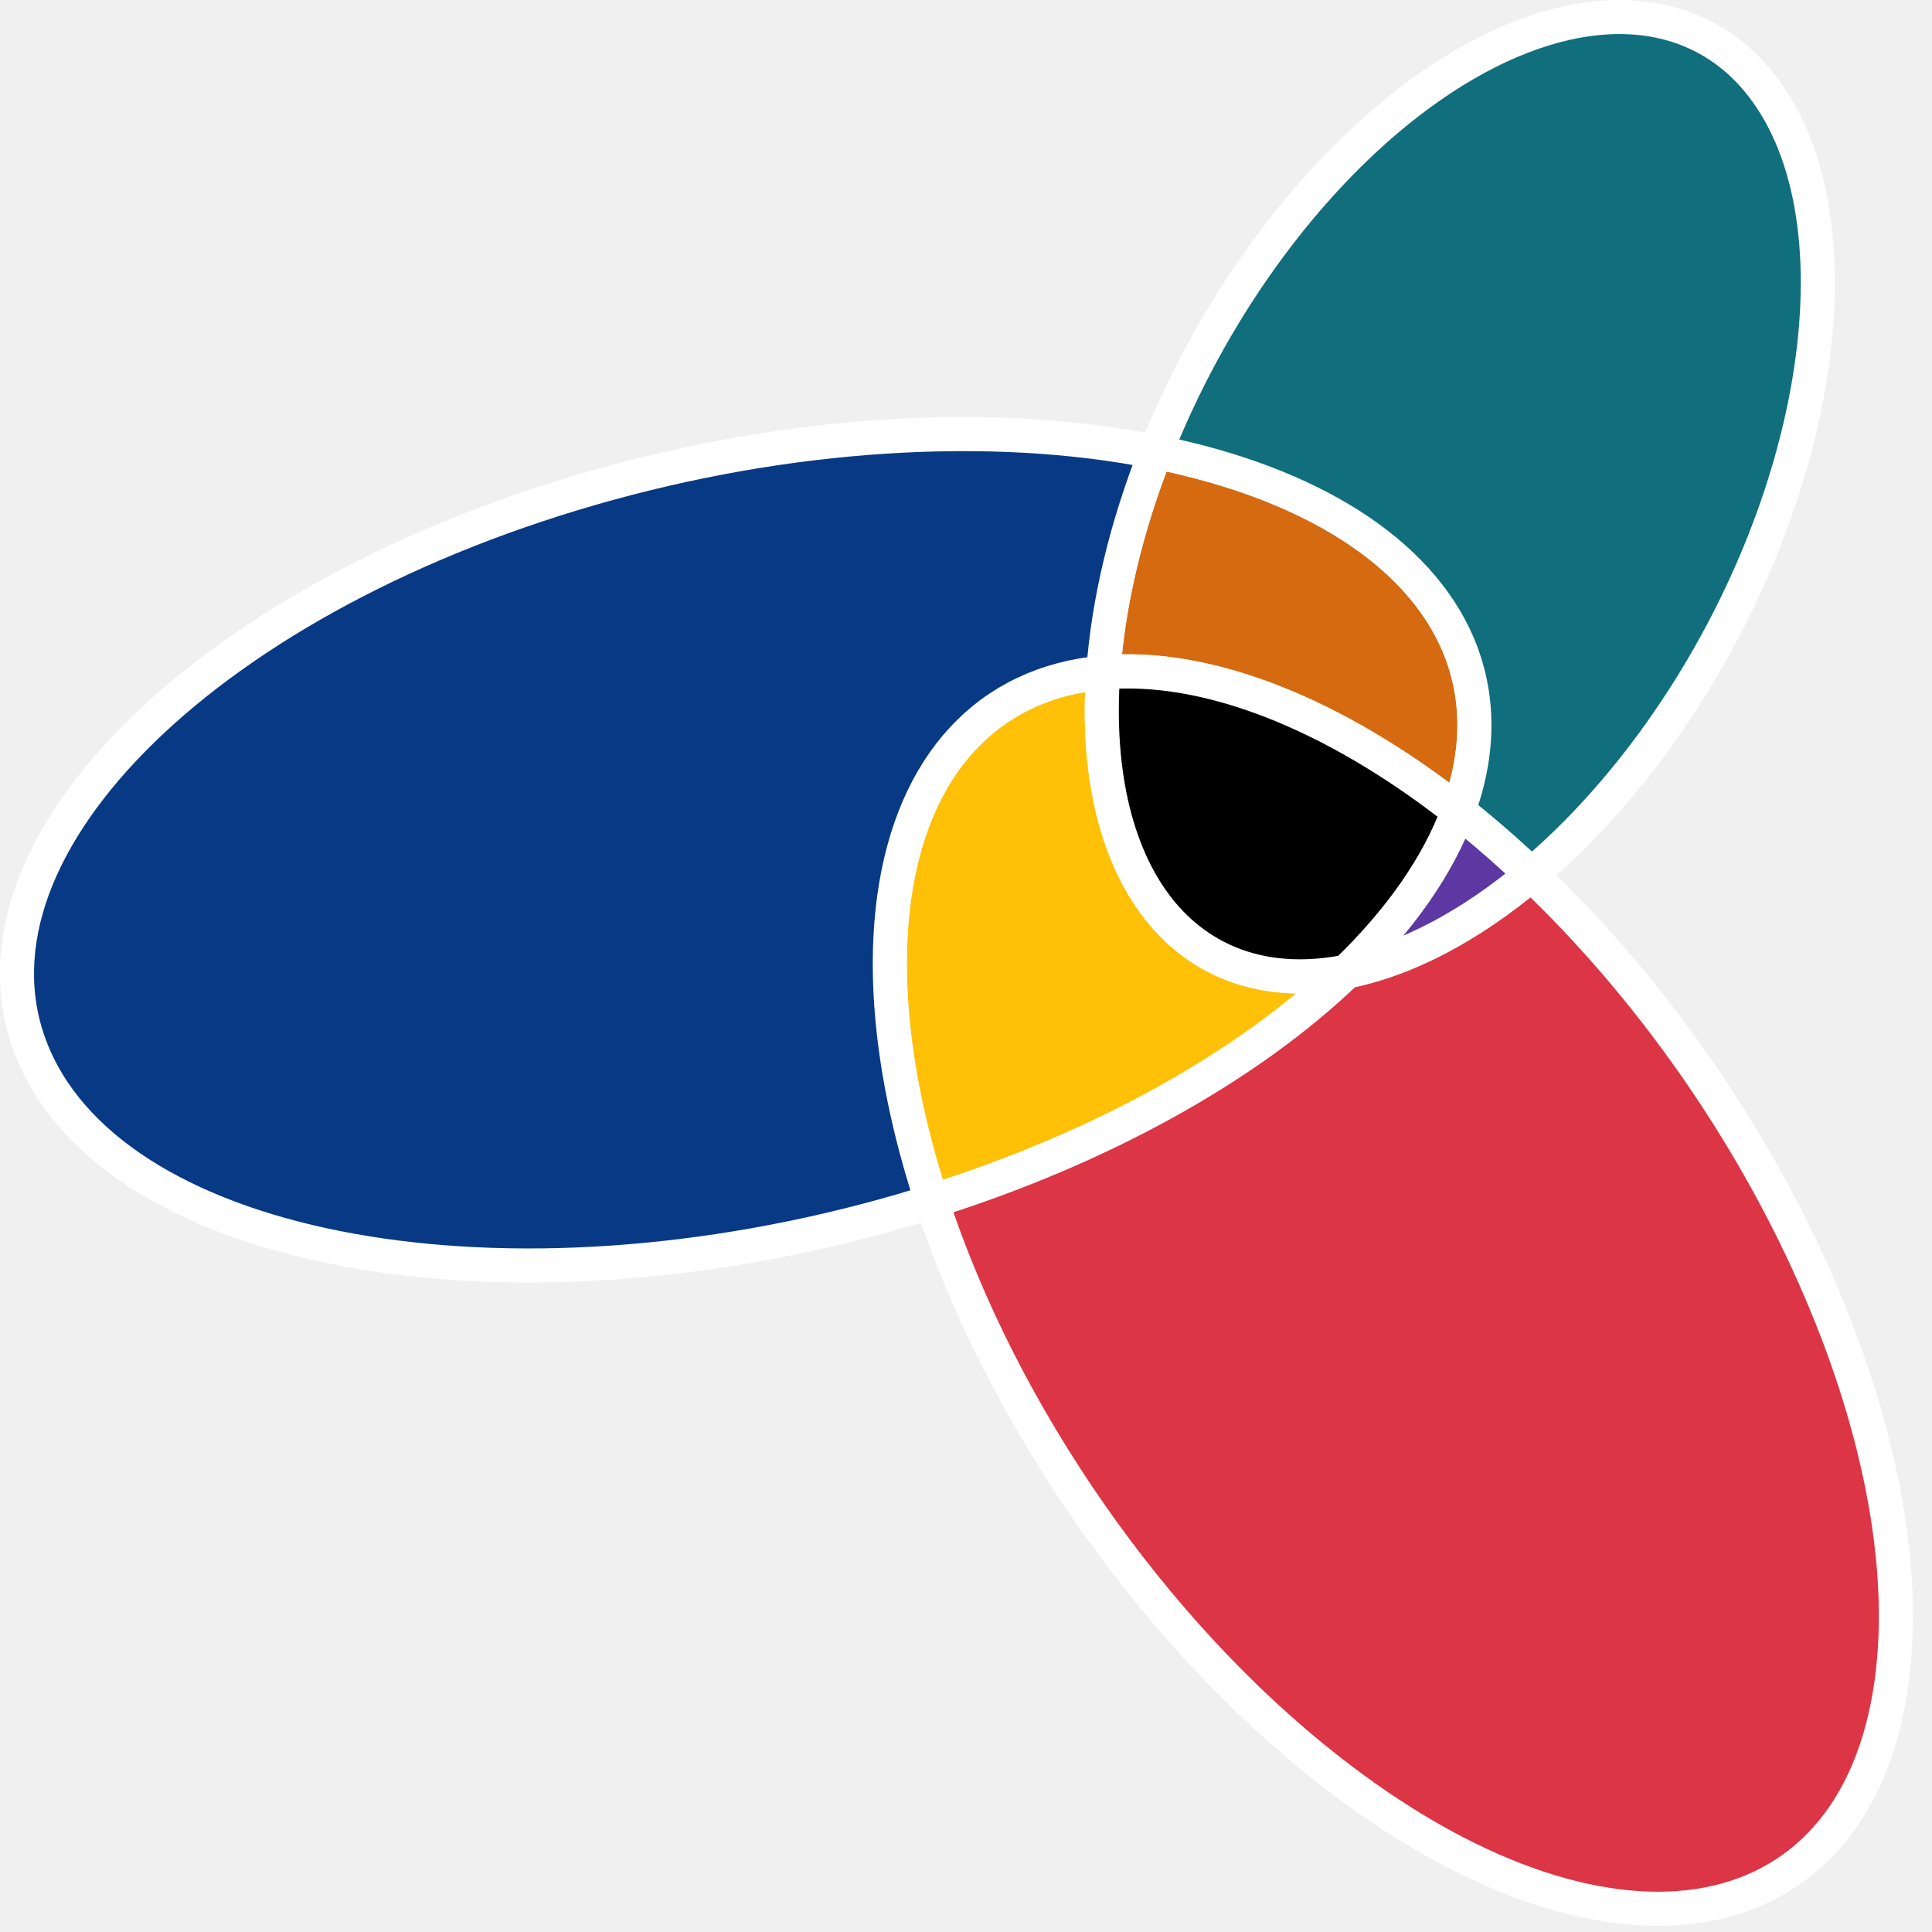
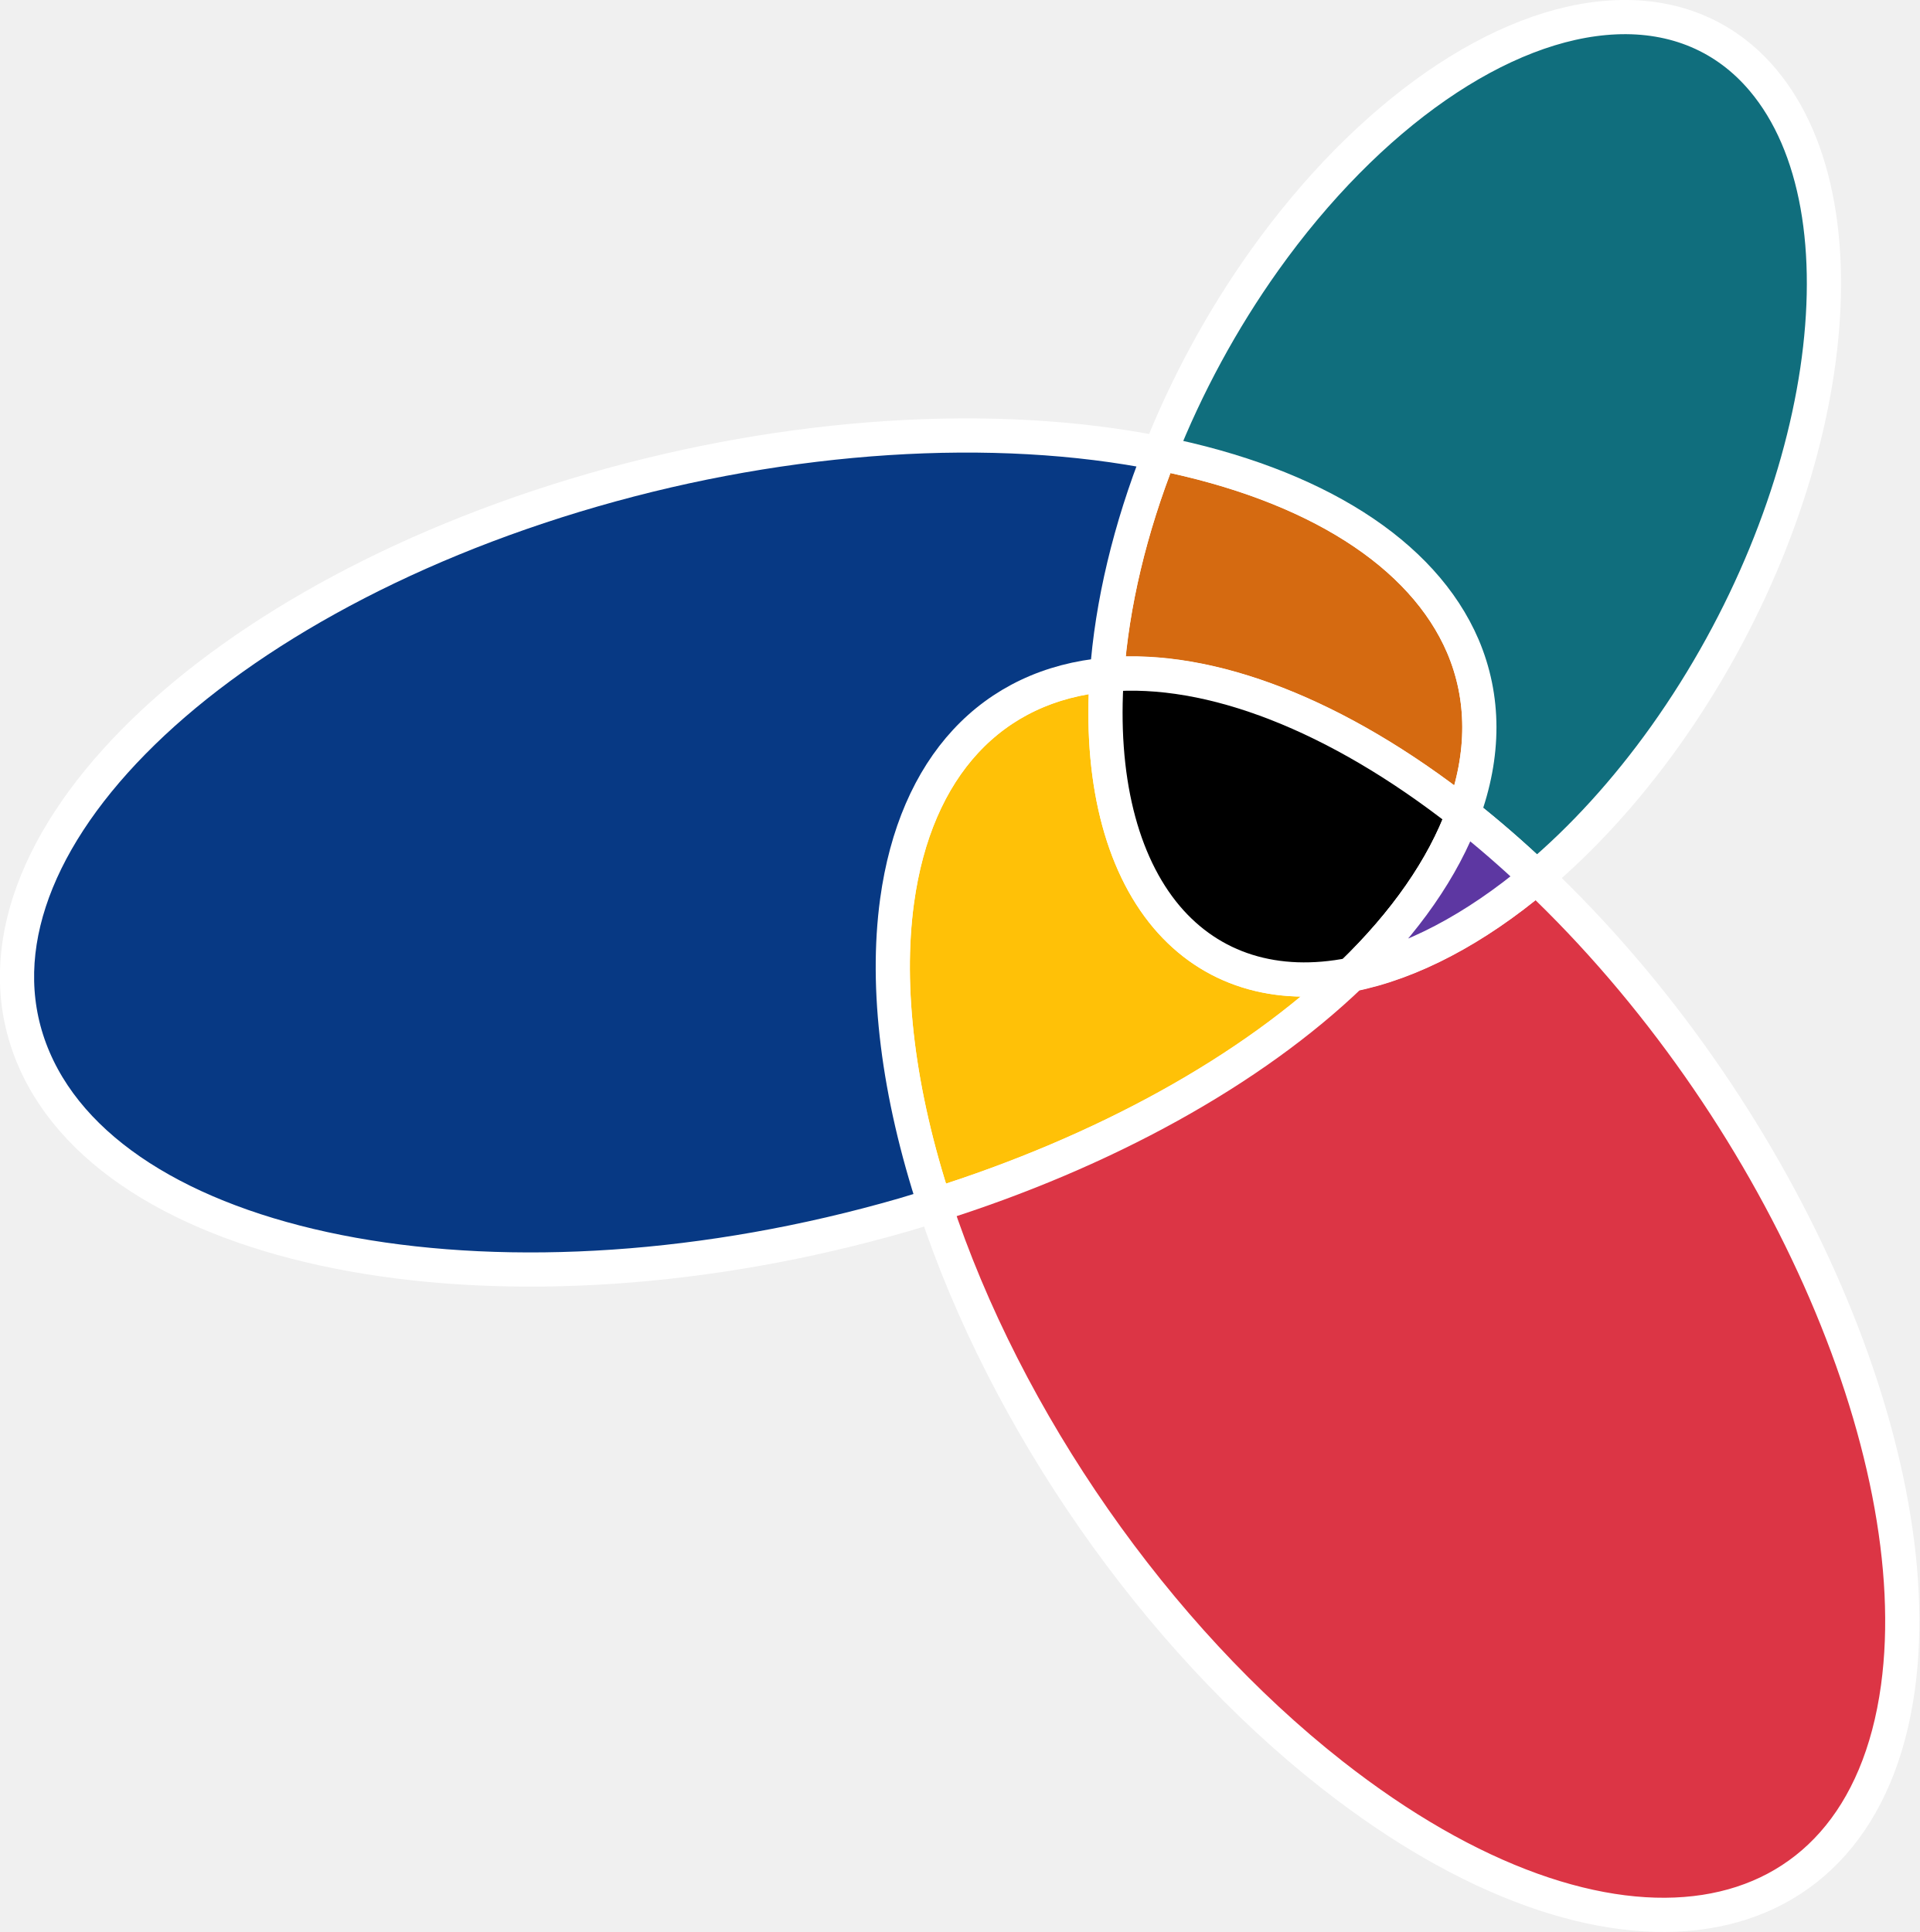
- <svg xmlns="http://www.w3.org/2000/svg" width="150mm" height="150mm" version="1.1" viewBox="0 0 150 150">
-   <g transform="translate(-98.261 -69.517)" stroke="#fff" stroke-linecap="round" stroke-linejoin="bevel" stroke-width="2.646">
-     <g fill-rule="evenodd">
-       <path d="m188 104.6a22.919 40.431 28.169 0 0-4.072 17.114 54.591 29.205 55.782 0 1 27.548 10.768 30.192 57.715 76.594 0 0-0.021-12.971 30.192 57.715 76.594 0 0-23.454-14.911z" fill="#d56a11" style="paint-order:normal" />
-       <path d="m183.91 121.72a54.591 29.205 55.782 0 0-16.238 17.526 54.591 29.205 55.782 0 0 2.932 23.54 30.192 57.715 76.594 0 0 32.156-17.82 22.919 40.431 28.169 0 1-14.232-4.492 22.919 40.431 28.169 0 1-4.618-18.753z" fill="#ffc107" style="paint-order:normal" />
-       <path d="m183.91 121.73a22.919 40.431 28.169 0 0 4.619 18.746 22.919 40.431 28.169 0 0 14.291 4.473 30.192 57.715 76.594 0 0 8.652-12.458 54.591 29.205 55.782 0 0-27.562-10.761z" style="paint-order:normal" />
-     </g>
-     <g fill-rule="evenodd">
-       <path d="m170.61 162.79a54.591 29.205 55.782 0 1-2.932-23.54 54.591 29.205 55.782 0 1 16.236-17.518 22.919 40.431 28.169 0 1 4.085-17.123 30.192 57.715 76.594 0 0-43.855 2.834 30.192 57.715 76.594 0 0-43.261 44.016 30.192 57.715 76.594 0 0 67.309 12.077 30.192 57.715 76.594 0 0 2.417-0.746z" fill="#073984" style="paint-order:normal" />
-       <path d="m217.15 137.42a22.919 40.431 28.169 0 1-14.332 7.53 30.192 57.715 76.594 0 1-32.215 17.839 54.591 29.205 55.782 0 0 30.707 44.058 54.591 29.205 55.782 0 0 43.815-6.745 54.591 29.205 55.782 0 0-27.975-62.682z" fill="#dc3545" style="paint-order:normal" />
-       <path d="m223.25 70.856a22.919 40.431 28.169 0 0-27.158 18.831 22.919 40.431 28.169 0 0-8.094 14.918 30.192 57.715 76.594 0 1 23.454 14.911 30.192 57.715 76.594 0 1 0.023 12.973 54.591 29.205 55.782 0 1 0.017 0.012 54.591 29.205 55.782 0 1 5.664 4.915 22.919 40.431 28.169 0 0 9.95-10.929 22.919 40.431 28.169 0 0 7.559-50.787 22.919 40.431 28.169 0 0-11.415-4.845z" fill="#106e7d" style="paint-order:normal" />
-     </g>
-     <path d="m211.48 132.49a30.192 57.715 76.594 0 1-8.639 12.431 22.919 40.431 28.169 0 0 14.311-7.51 54.591 29.205 55.782 0 0-5.664-4.915 54.591 29.205 55.782 0 0-8e-3 -6e-3z" fill="#5d37a2" style="paint-order:normal" />
+ <svg xmlns="http://www.w3.org/2000/svg" width="148.525" height="149.523" version="1.1" viewBox="0 0 148.525 149.523" id="svg7">
+   <defs id="defs1" />
+   <g fill-rule="evenodd" id="g3" transform="translate(-98.26331,-69.51689)" style="stroke:#ffffff;stroke-width:2.646;stroke-linecap:round;stroke-linejoin:bevel">
+     <path d="m 188,104.6 a 22.919,40.431 28.169 0 0 -4.072,17.114 54.591,29.205 55.782 0 1 27.548,10.768 30.192,57.715 76.594 0 0 -0.021,-12.971 30.192,57.715 76.594 0 0 -23.454,-14.911 z" fill="#d56a11" style="paint-order:normal" id="path1" />
+     <path d="m 183.91,121.72 a 54.591,29.205 55.782 0 0 -16.238,17.526 54.591,29.205 55.782 0 0 2.932,23.54 30.192,57.715 76.594 0 0 32.156,-17.82 22.919,40.431 28.169 0 1 -14.232,-4.492 22.919,40.431 28.169 0 1 -4.618,-18.753 z" fill="#ffc107" style="paint-order:normal" id="path2" />
+     <path d="m 183.91,121.73 a 22.919,40.431 28.169 0 0 4.619,18.746 22.919,40.431 28.169 0 0 14.291,4.473 30.192,57.715 76.594 0 0 8.652,-12.458 54.591,29.205 55.782 0 0 -27.562,-10.761 z" fill="#000000" style="paint-order:normal" id="path3" />
  </g>
+   <path d="m 72.347,93.273 a 54.591,29.205 55.782 0 1 -2.932,-23.54 54.591,29.205 55.782 0 1 16.236,-17.518 22.919,40.431 28.169 0 1 4.085,-17.123 30.192,57.715 76.594 0 0 -43.855,2.834 30.192,57.715 76.594 0 0 -43.261,44.016 30.192,57.715 76.594 0 0 67.309,12.077 30.192,57.715 76.594 0 0 2.417,-0.746 z" fill="#073984" style="fill-rule:evenodd;stroke:#ffffff;stroke-width:2.646;stroke-linecap:round;stroke-linejoin:bevel;paint-order:normal" id="path4" />
+   <path d="m 118.887,67.903 a 22.919,40.431 28.169 0 1 -14.332,7.53 30.192,57.715 76.594 0 1 -32.215,17.839 54.591,29.205 55.782 0 0 30.707,44.058 54.591,29.205 55.782 0 0 43.815,-6.745 54.591,29.205 55.782 0 0 -27.975,-62.682 z" fill="#dc3545" style="fill-rule:evenodd;stroke:#ffffff;stroke-width:2.646;stroke-linecap:round;stroke-linejoin:bevel;paint-order:normal" id="path5" />
+   <path d="m 124.987,1.339 a 22.919,40.431 28.169 0 0 -27.158,18.831 22.919,40.431 28.169 0 0 -8.094,14.918 30.192,57.715 76.594 0 1 23.454,14.911 30.192,57.715 76.594 0 1 0.023,12.973 54.591,29.205 55.782 0 1 0.017,0.012 54.591,29.205 55.782 0 1 5.664,4.915 22.919,40.431 28.169 0 0 9.95,-10.929 22.919,40.431 28.169 0 0 7.559,-50.787 22.919,40.431 28.169 0 0 -11.415,-4.845 z" fill="#106e7d" style="fill-rule:evenodd;stroke:#ffffff;stroke-width:2.646;stroke-linecap:round;stroke-linejoin:bevel;paint-order:normal" id="path6" />
+   <path d="m 113.217,62.973 a 30.192,57.715 76.594 0 1 -8.639,12.431 22.919,40.431 28.169 0 0 14.311,-7.51 54.591,29.205 55.782 0 0 -5.664,-4.915 54.591,29.205 55.782 0 0 -0.008,-0.006 z" fill="#5d37a2" style="stroke:#ffffff;stroke-width:2.646;stroke-linecap:round;stroke-linejoin:bevel;paint-order:normal" id="path7" />
</svg>
